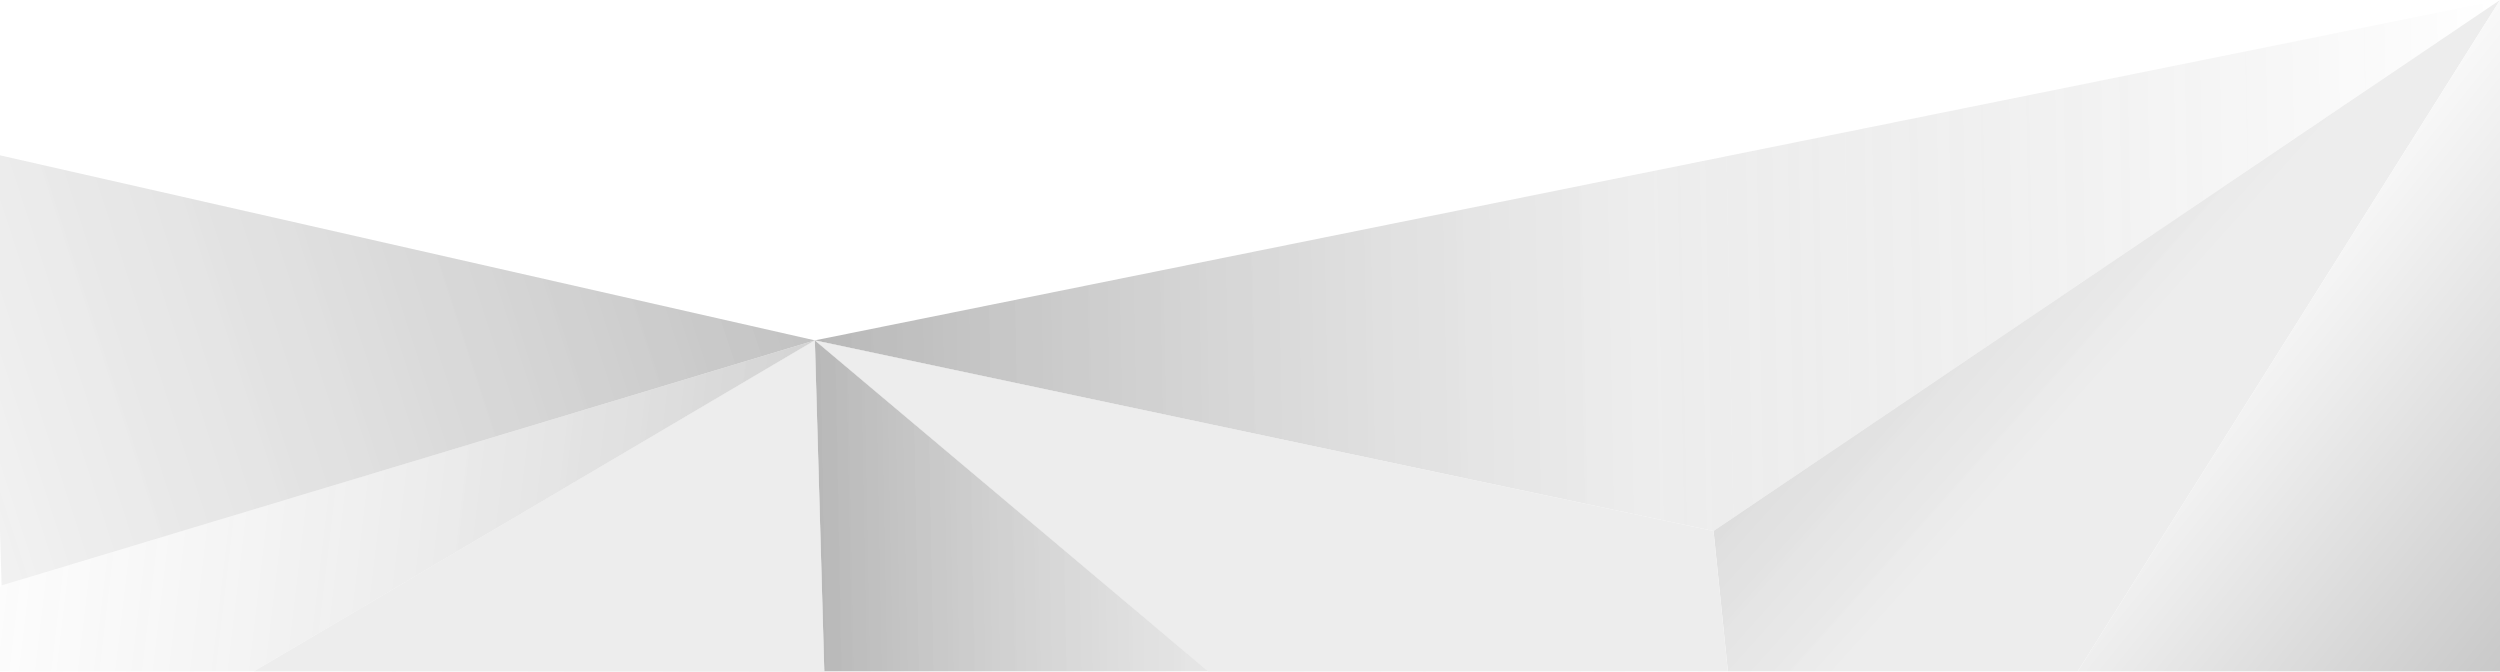
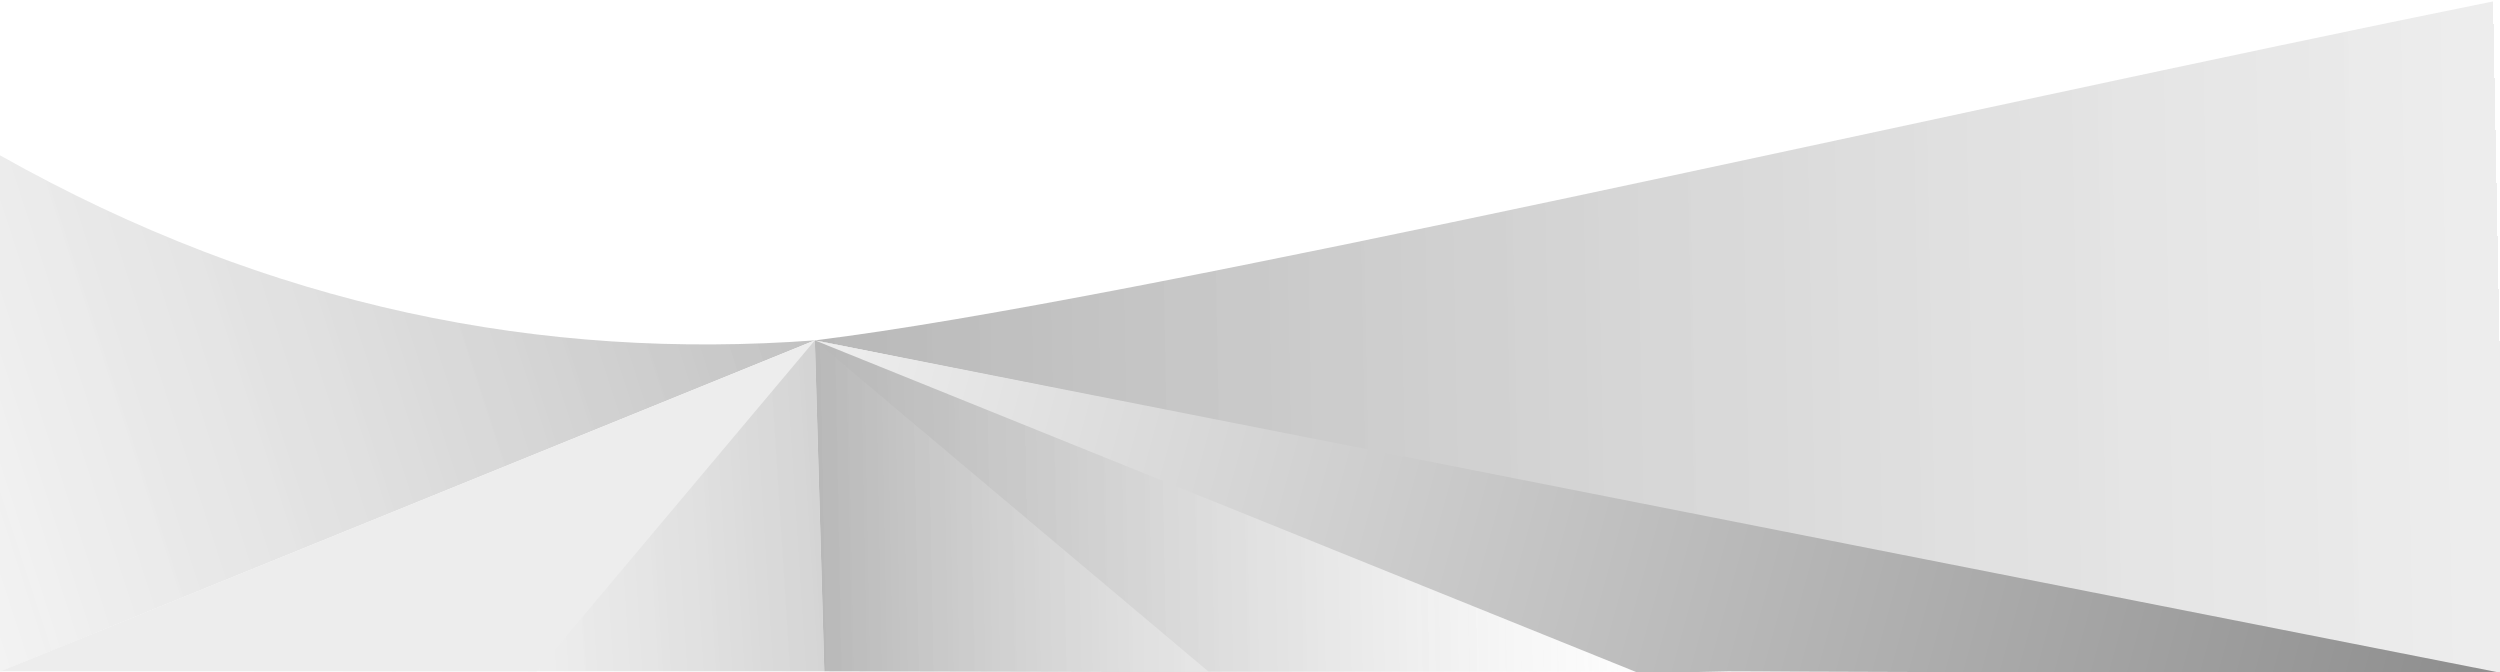
- <svg xmlns="http://www.w3.org/2000/svg" preserveAspectRatio="none" width="960" height="257.8" viewBox="0 0 960 257.8">
-   <g opacity=".28">
+ <svg xmlns="http://www.w3.org/2000/svg" xmlns:xlink="http://www.w3.org/1999/xlink" preserveAspectRatio="none" width="960" height="257.8" viewBox="0 0 960 257.8" id="svg2" version="1.1">
+   <defs id="defs80">
+     <linearGradient id="linearGradient4174">
+       <stop style="stop-color:#ededed;stop-opacity:1;" offset="0" id="stop4176" />
+       <stop style="stop-color:#4d4d4d;stop-opacity:1" offset="1" id="stop4178" />
+     </linearGradient>
+     <linearGradient id="d-2" gradientUnits="userSpaceOnUse" x1="886.885" y1="-96.812" x2="1263.567" y2="-96.812" gradientTransform="matrix(0.965,0.018,0.019,-1,-902.3063,76.52614)">
+       <stop offset=".004" stop-color="#FFF" stop-opacity="0" id="stop34-4" />
+       <stop offset=".502" stop-color="#7E7E7E" stop-opacity=".5" id="stop36-0" />
+       <stop offset="1" id="stop38-4" />
+     </linearGradient>
+     <linearGradient xlink:href="#linearGradient4174" id="linearGradient4180" x1="332.845" y1="96.262" x2="1373.893" y2="382.976" gradientUnits="userSpaceOnUse" />
+   </defs>
+   <g opacity=".28" id="g4">
    <linearGradient id="a" gradientUnits="userSpaceOnUse" x1="1586.786" y1="-110.577" x2="1170.794" y2="-91.13" gradientTransform="matrix(-.965 .018 -.019 -1 1531.52 76.1)">
-       <stop offset=".004" stop-color="#FFF" stop-opacity="0" />
-       <stop offset=".502" stop-color="#7E7E7E" stop-opacity=".5" />
-       <stop offset="1" />
+       <stop offset=".004" stop-color="#FFF" stop-opacity="0" id="stop7" />
+       <stop offset=".502" stop-color="#7E7E7E" stop-opacity=".5" id="stop9" />
+       <stop offset="1" id="stop11" />
    </linearGradient>
-     <path fill="url(#a)" d="M97.482 257.8h219.042L312.9 130.7" />
+     <path d="M97.482 257.8h219.042L312.9 130.7" id="path13" fill="url(#a)" />
    <linearGradient id="b" gradientUnits="userSpaceOnUse" x1="1697.477" y1="-53.898" x2="1162.33" y2="-130.21" gradientTransform="matrix(-.965 .018 -.019 -1 1531.52 76.1)">
-       <stop offset=".004" stop-color="#FFF" stop-opacity="0" />
-       <stop offset=".502" stop-color="#7E7E7E" stop-opacity=".5" />
-       <stop offset="1" />
+       <stop offset=".004" stop-color="#FFF" stop-opacity="0" id="stop16" />
+       <stop offset=".502" stop-color="#7E7E7E" stop-opacity=".5" id="stop18" />
+       <stop offset="1" id="stop20" />
    </linearGradient>
-     <path fill="url(#b)" d="M.6 224.8l-.6.66v32.34h97.482L312.9 130.7" />
    <linearGradient id="c" gradientUnits="userSpaceOnUse" x1="1811.677" y1="-115.397" x2="1240.197" y2="64.849" gradientTransform="matrix(-.965 .018 -.019 -1 1531.52 76.1)">
-       <stop offset="0" stop-color="#FFF" stop-opacity="0" />
-       <stop offset=".412" stop-color="#7E7E7E" stop-opacity=".5" />
-       <stop offset="1" />
+       <stop offset="0" stop-color="#FFF" stop-opacity="0" id="stop25" />
+       <stop offset=".412" stop-color="#7E7E7E" stop-opacity=".5" id="stop27" />
+       <stop offset="1" id="stop29" />
    </linearGradient>
-     <path fill="url(#c)" d="M312.9 130.7L0 59.654v144.382L.6 224.8" />
+     <path d="M 312.9,130.7 C 208.6,138.374 104.3,118.332 0,59.654 l -0.732,198.571" id="path31" style="fill:url(#c)" />
    <linearGradient id="d" gradientUnits="userSpaceOnUse" x1="886.885" y1="-96.812" x2="1263.567" y2="-96.812" gradientTransform="matrix(-.965 .018 -.019 -1 1531.52 76.1)">
-       <stop offset=".004" stop-color="#FFF" stop-opacity="0" />
-       <stop offset=".502" stop-color="#7E7E7E" stop-opacity=".5" />
-       <stop offset="1" />
+       <stop offset=".004" stop-color="#FFF" stop-opacity="0" id="stop34" />
+       <stop offset=".502" stop-color="#7E7E7E" stop-opacity=".5" id="stop36" />
+       <stop offset="1" id="stop38" />
    </linearGradient>
-     <path fill="url(#d)" d="M316.524 257.8h147.44L312.9 130.7" />
+     <path d="M 316.524,257.8 648.5,258.532 312.9,130.7" id="path40" style="fill:url(#d)" />
    <linearGradient id="e" gradientUnits="userSpaceOnUse" x1="886.885" y1="-98.673" x2="1263.567" y2="-98.673" gradientTransform="matrix(-.965 .018 -.019 -1 1531.52 76.1)">
-       <stop offset=".004" stop-color="#FFF" stop-opacity="0" />
-       <stop offset=".502" stop-color="#7E7E7E" stop-opacity=".5" />
-       <stop offset="1" />
+       <stop offset=".004" stop-color="#FFF" stop-opacity="0" id="stop43" />
+       <stop offset=".502" stop-color="#7E7E7E" stop-opacity=".5" id="stop45" />
+       <stop offset="1" id="stop47" />
    </linearGradient>
-     <path fill="url(#e)" d="M312.9 130.7l151.064 127.1h199.55L658 203.9" />
+     <path d="M312.9 130.7l151.064 127.1h199.55L658 203.9" id="path49" fill="url(#e)" />
    <linearGradient id="f" gradientUnits="userSpaceOnUse" x1="590.629" y1="-12.37" x2="1263.567" y2="-12.37" gradientTransform="matrix(-.965 .018 -.019 -1 1531.52 76.1)">
-       <stop offset=".004" stop-opacity="0" />
-       <stop offset=".502" stop-color="#7E7E7E" stop-opacity=".5" />
-       <stop offset="1" />
+       <stop offset=".004" stop-opacity="0" id="stop52" />
+       <stop offset="0" stop-color="#7E7E7E" stop-opacity=".5" id="stop54" />
+       <stop offset="1" id="stop56" />
    </linearGradient>
-     <path fill="url(#f)" d="M658 203.9L960 0 312.9 130.7" />
+     <path d="M 961.898,260.286 960,0 C 744.3,43.567 436.063,115.606 312.9,130.7" id="path58" style="fill:url(#f)" />
    <linearGradient id="g" gradientUnits="userSpaceOnUse" x1="583.539" y1="-196.684" x2="891.455" y2="100.186" gradientTransform="matrix(-.965 .018 -.019 -1 1531.52 76.1)">
-       <stop offset=".502" stop-color="#7E7E7E" stop-opacity=".5" />
-       <stop offset="1" />
+       <stop offset=".502" stop-color="#7E7E7E" stop-opacity=".5" id="stop61" />
+       <stop offset="1" id="stop63" />
    </linearGradient>
-     <path fill="url(#g)" d="M663.513 257.8h134.333L960 0 658 203.9" />
    <linearGradient id="h" gradientUnits="userSpaceOnUse" x1="1034.122" y1="254.078" x2="849.425" y2="105.108">
-       <stop offset="0" />
-       <stop offset="1" stop-color="#FFF" />
+       <stop offset="0" id="stop68" />
+       <stop offset="1" stop-color="#FFF" id="stop70" />
    </linearGradient>
-     <path fill="url(#h)" d="M960 257.8V0L797.846 257.8" />
  </g>
-   <g fill="#EDEDED">
-     <path d="M312.9 130.7L97.482 257.8h219.042M658 203.9l-345.1-73.2 151.064 127.1h199.55" />
+   <g id="g74" fill="#EDEDED">
+     <path d="M 312.9,130.7 0.088,257.8 206.086,257.8 M 962.631,258.821 312.9,130.7 629.46,258.532 663.514,257.8" id="path76" style="fill-opacity:1;fill:url(#linearGradient4180)" />
  </g>
</svg>
